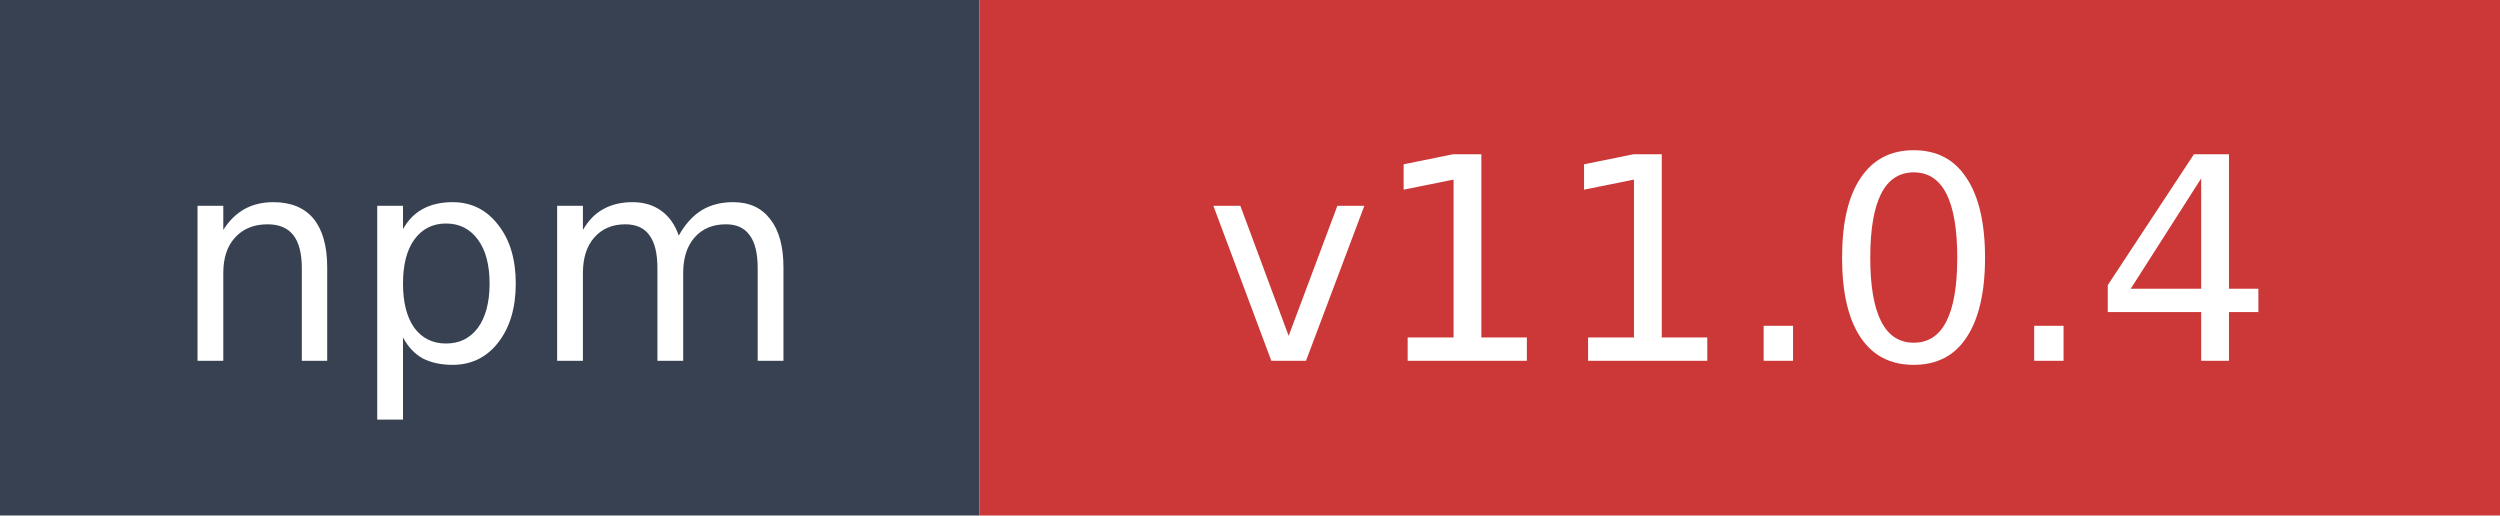
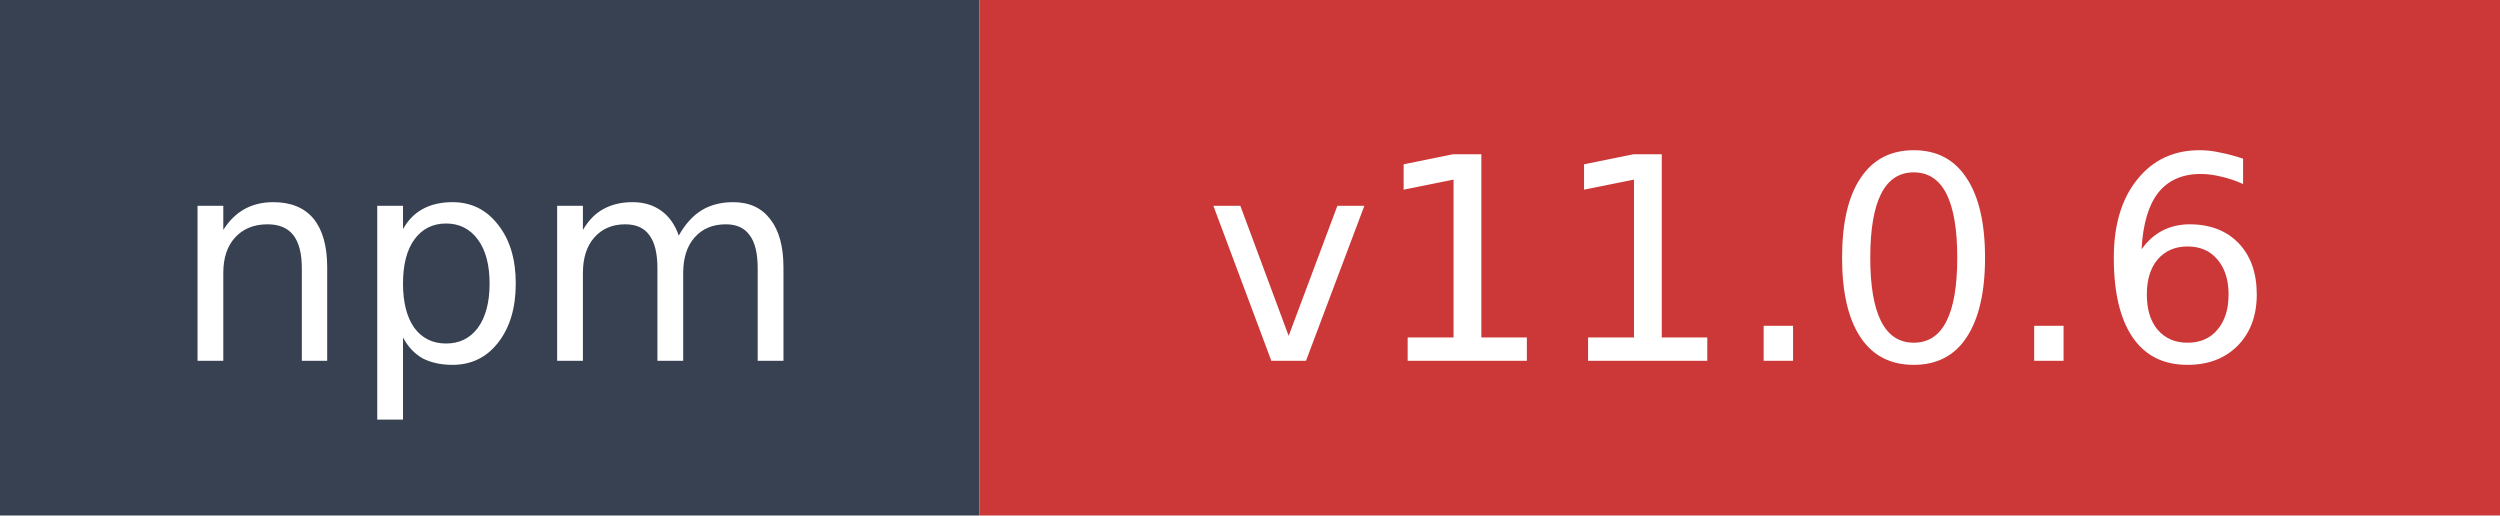
- <svg xmlns="http://www.w3.org/2000/svg" width="97" height="20" role="img" aria-label="npm: v11.0.4">
+ <svg xmlns="http://www.w3.org/2000/svg" width="97" height="20" role="img" aria-label="npm: v11.0.6">
  <rect width="38" height="20" fill="#374151" />
  <rect x="38" width="59" height="20" fill="#cb3837" />
  <text x="19" y="14" fill="#ffffff" font-family="Verdana,Geneva,DejaVu Sans,sans-serif" font-size="11" text-anchor="middle">npm</text>
-   <text x="67.5" y="14" fill="#ffffff" font-family="Verdana,Geneva,DejaVu Sans,sans-serif" font-size="11" text-anchor="middle">v11.0.4</text>
+   <text x="67.5" y="14" fill="#ffffff" font-family="Verdana,Geneva,DejaVu Sans,sans-serif" font-size="11" text-anchor="middle">v11.0.6</text>
</svg>
